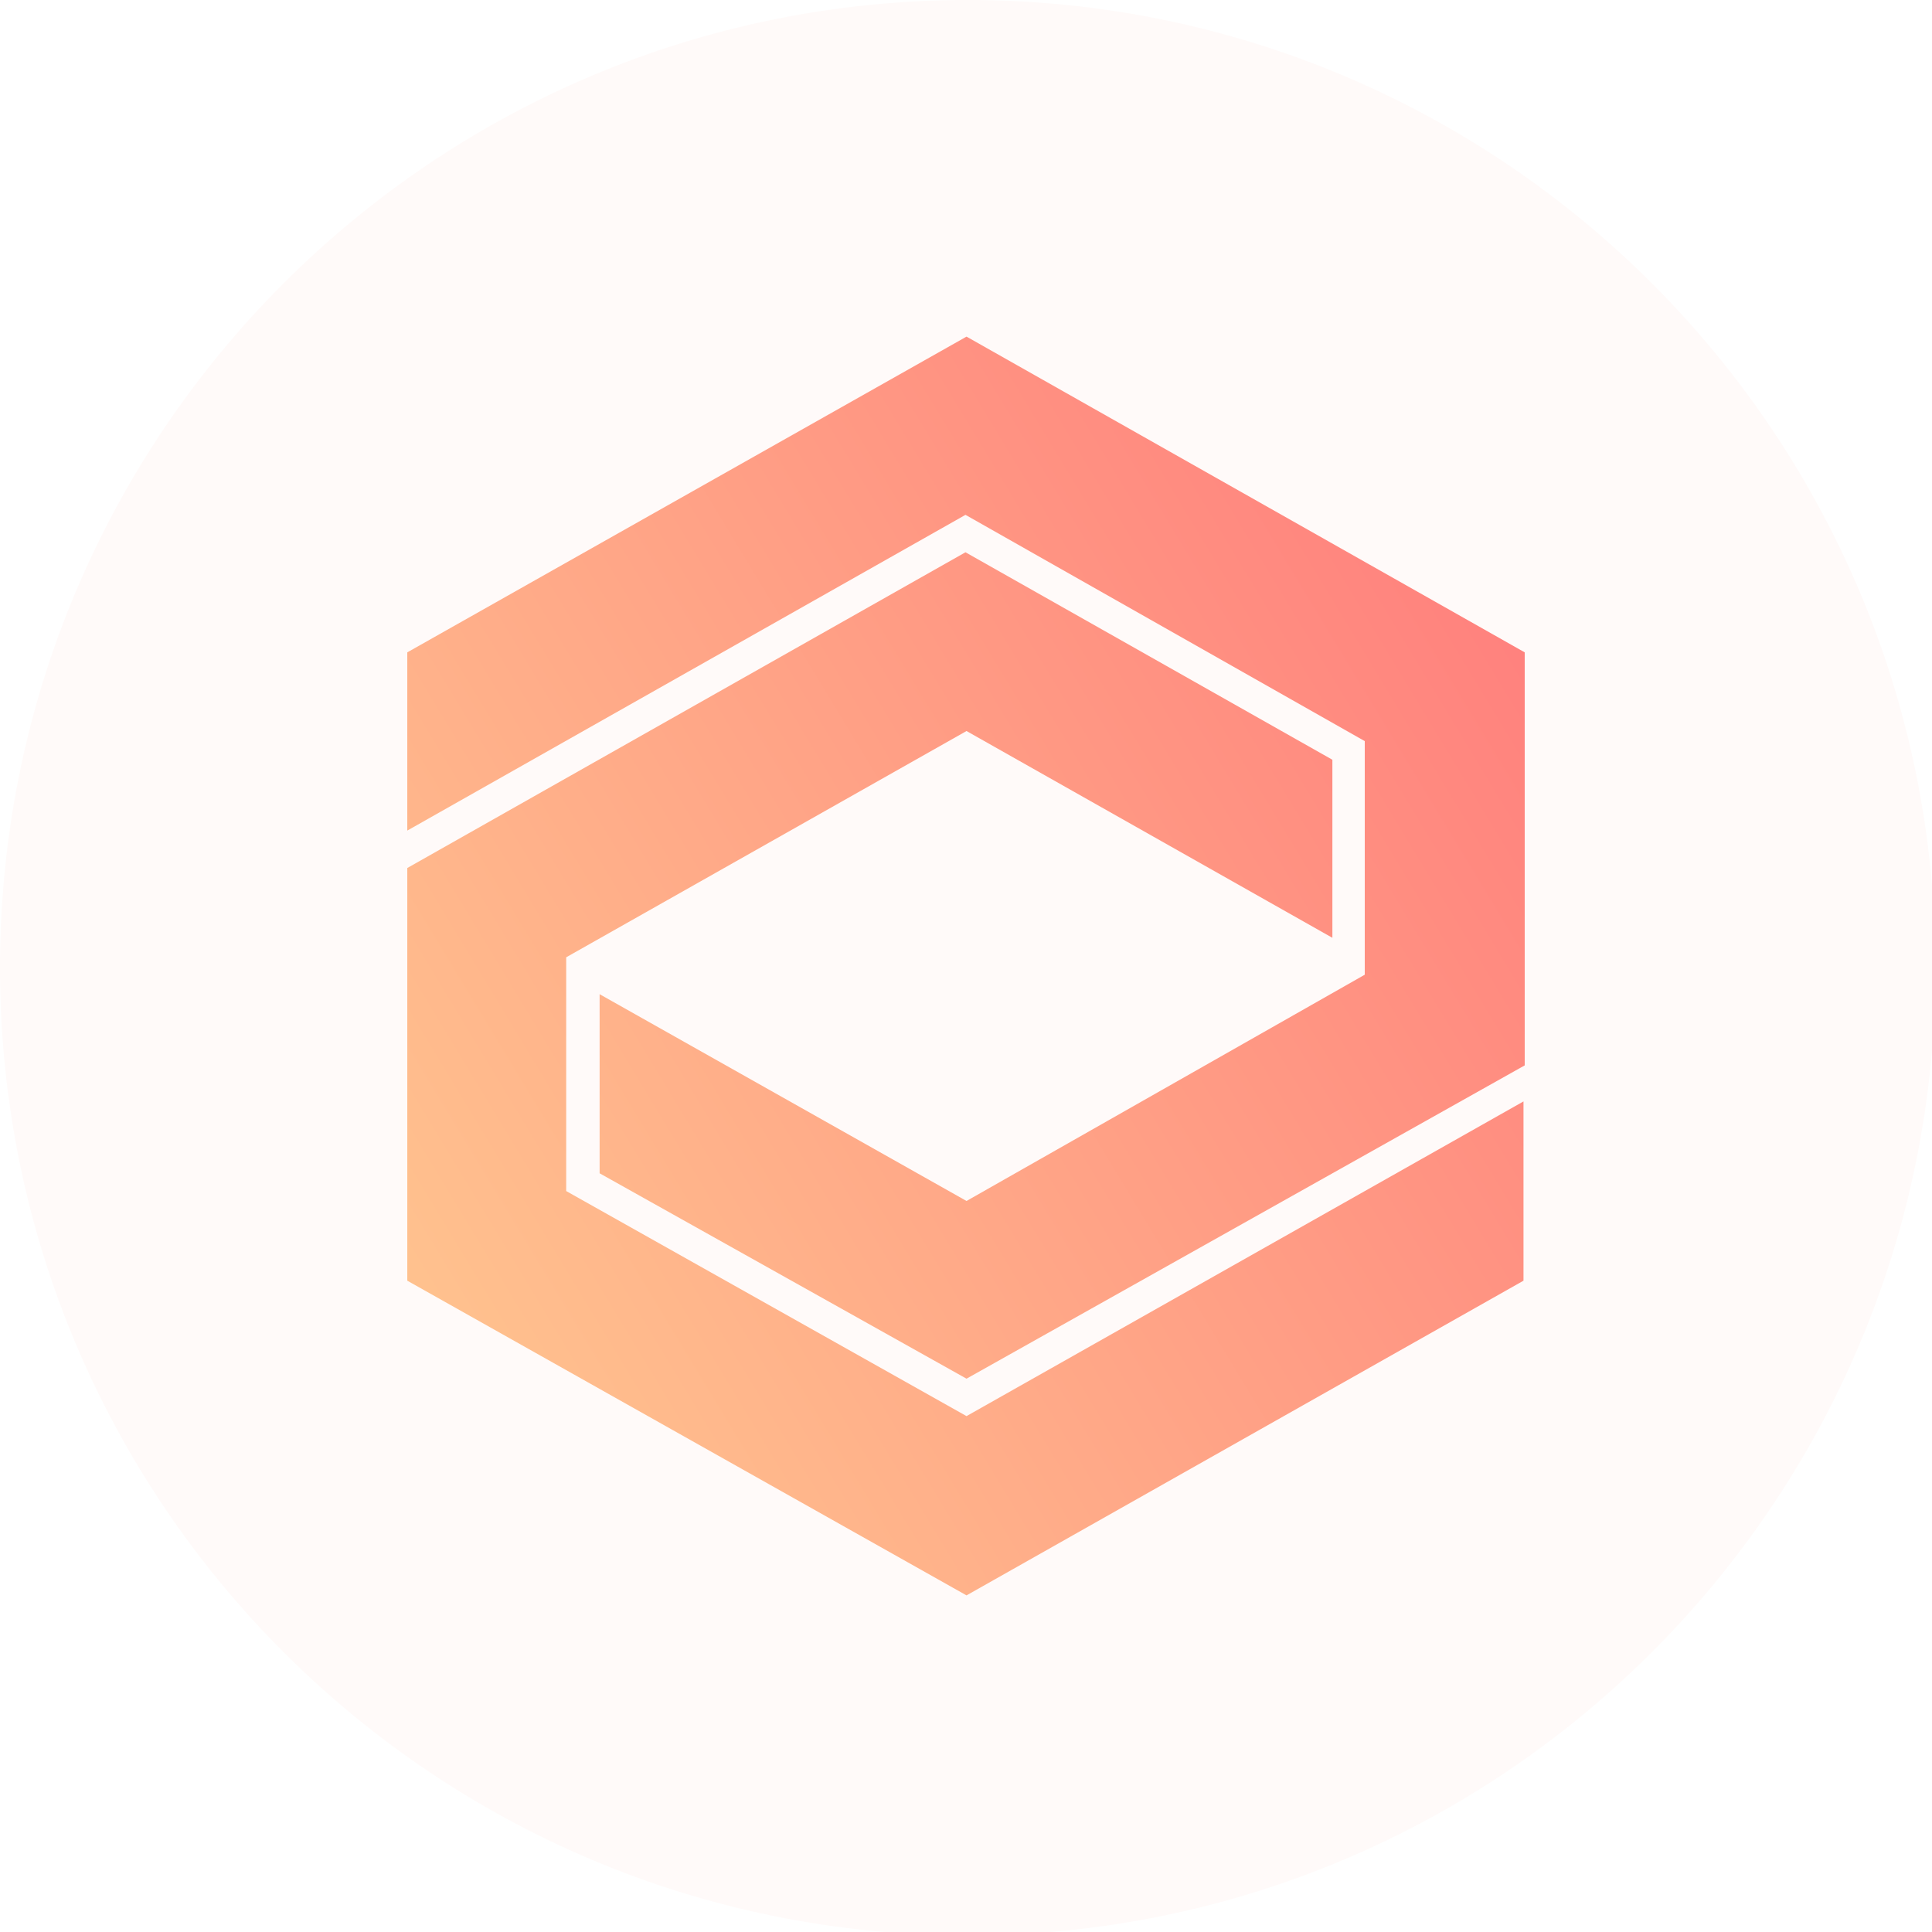
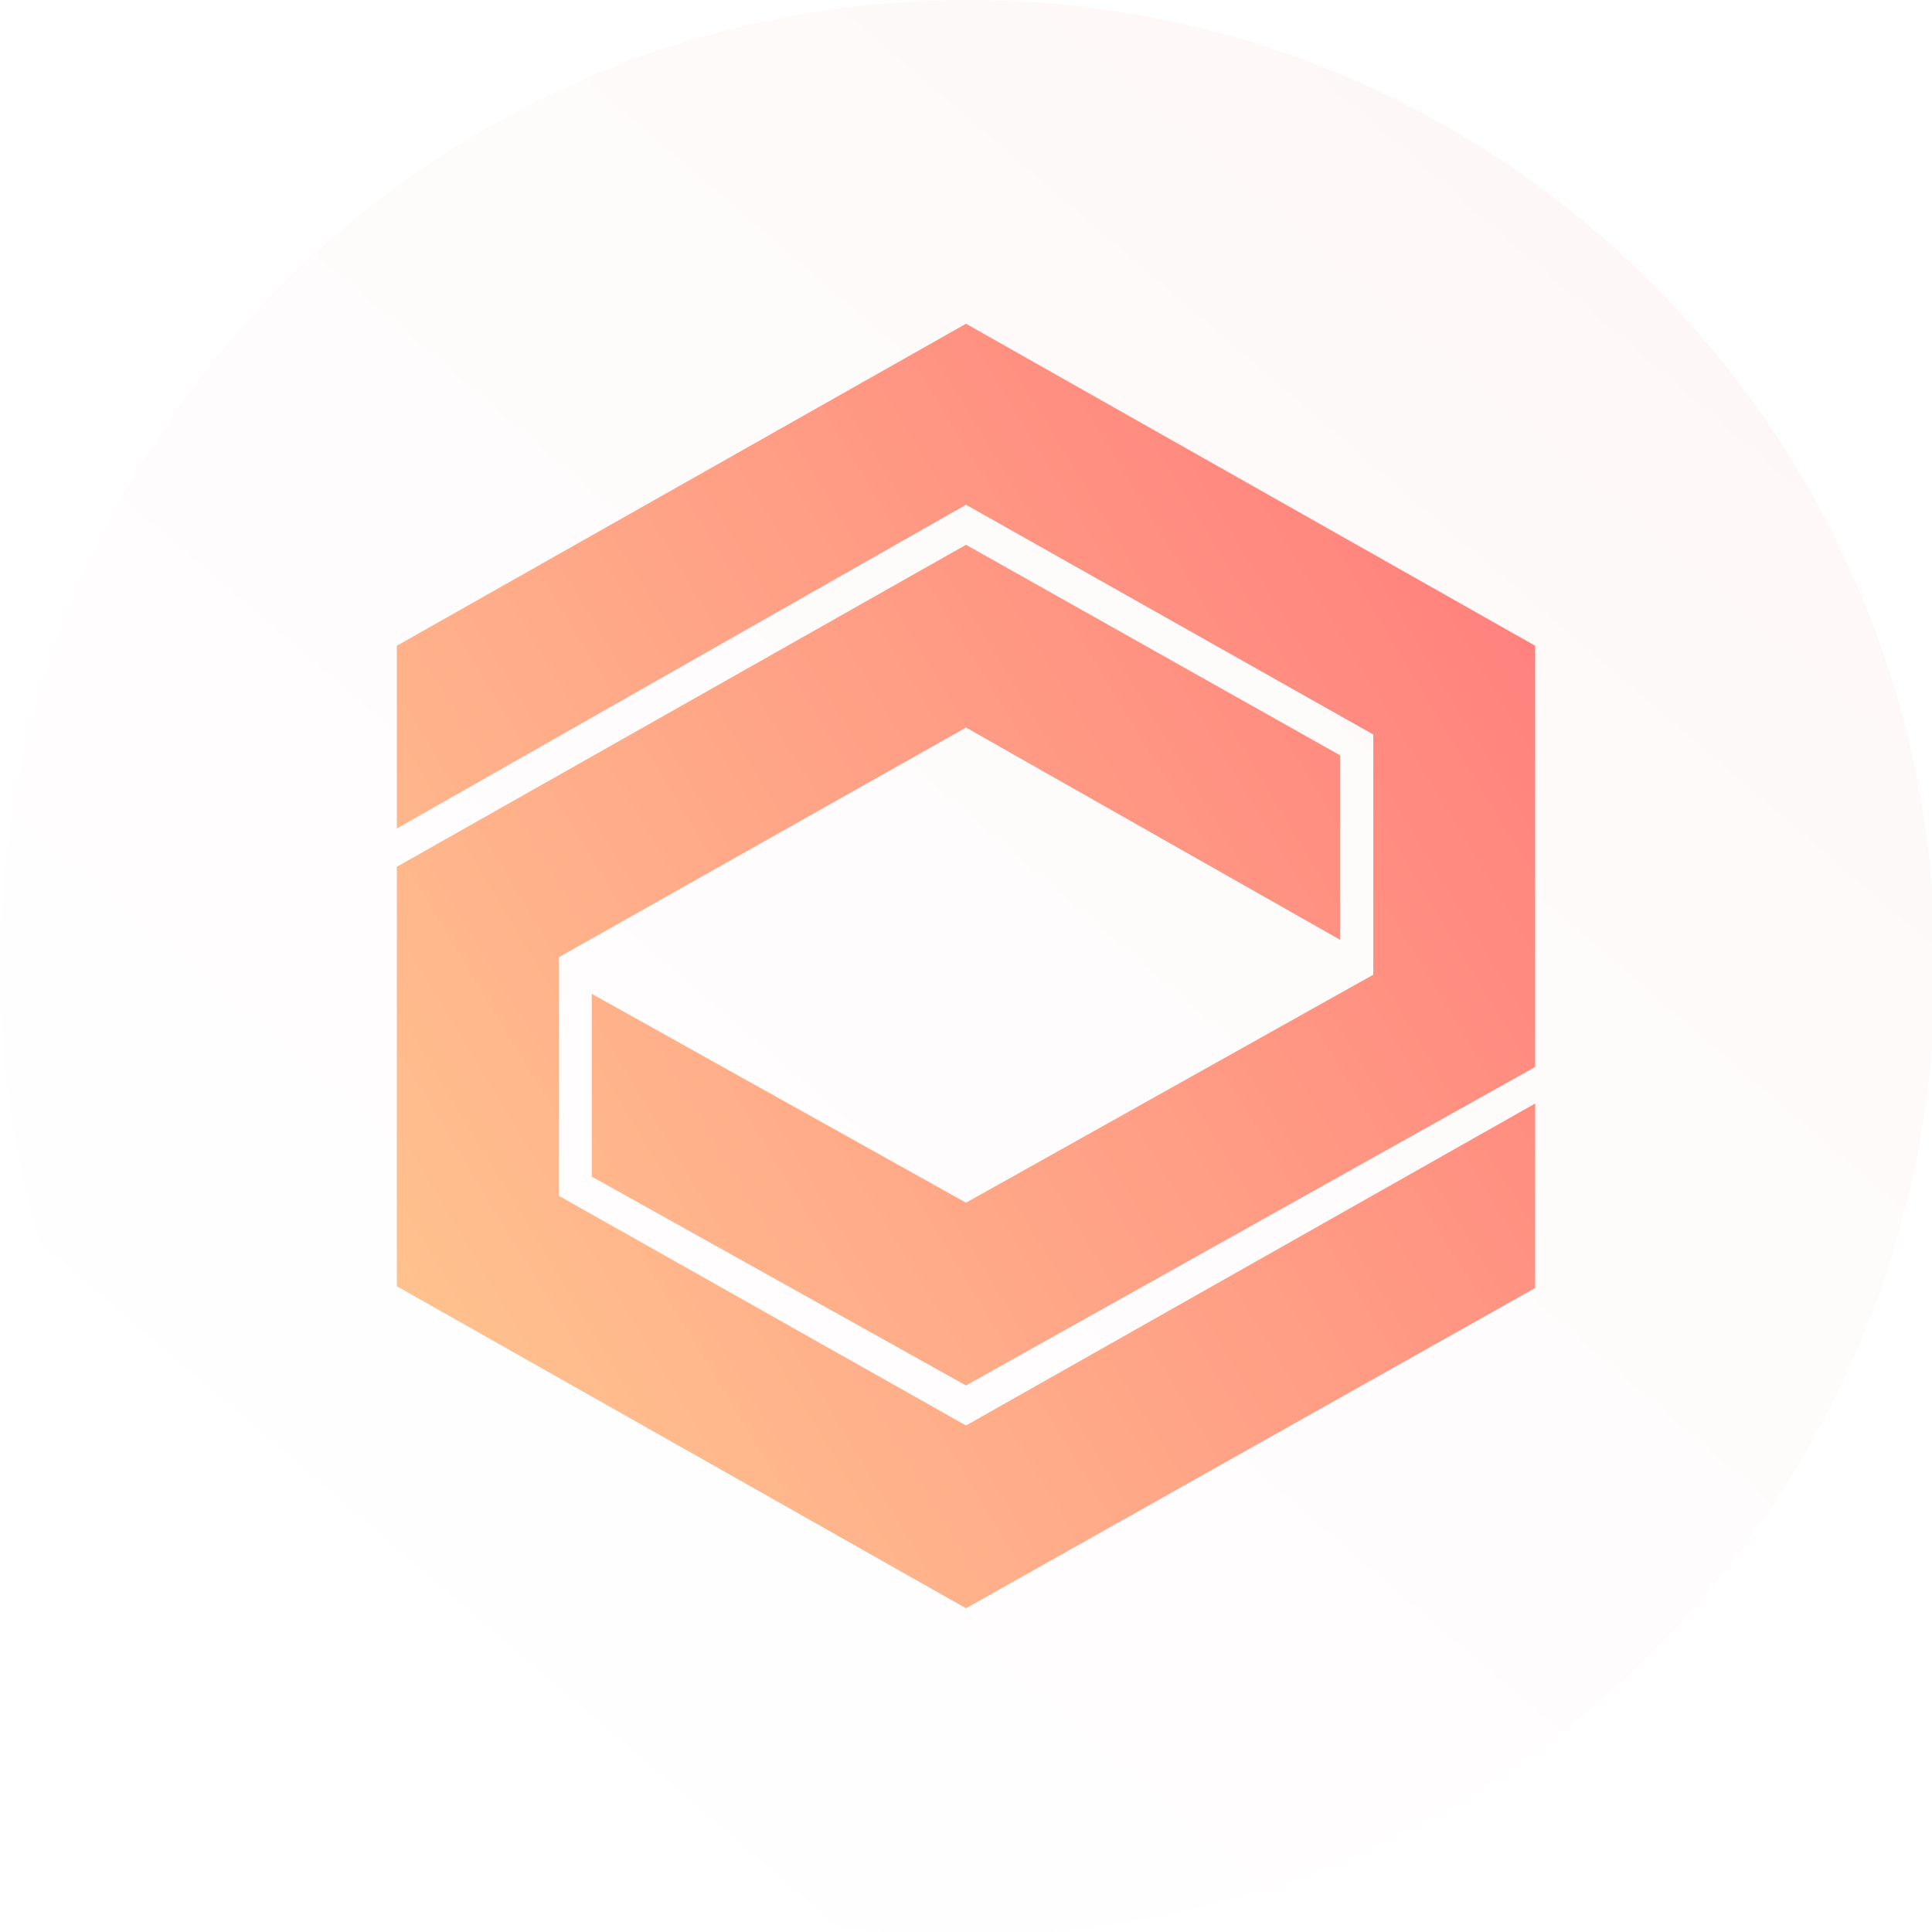
- <svg xmlns="http://www.w3.org/2000/svg" xmlns:xlink="http://www.w3.org/1999/xlink" width="111" height="111" viewBox="0 0 111 111">
+ <svg xmlns="http://www.w3.org/2000/svg" xmlns:xlink="http://www.w3.org/1999/xlink" viewBox="0 0 111 111">
  <defs>
-     <linearGradient id="a" x1="317.34" y1="-353.14" x2="389.3" y2="-309.65" gradientTransform="matrix(1, 0, 0, -1, -294, -272)" gradientUnits="userSpaceOnUse">
+     <linearGradient id="b" x1="19.4" y1="97.8" x2="91.8" y2="13.4" gradientUnits="userSpaceOnUse">
+       <stop offset="0" stop-color="#fff" />
+       <stop offset=".8" stop-color="#fefafa" />
+       <stop offset="1" stop-color="#fef7f7" />
+     </linearGradient>
+     <linearGradient id="a" x1="316.7" y1="-353.7" x2="390.1" y2="-309.3" gradientTransform="matrix(1 0 0 -1 -294 -272)" gradientUnits="userSpaceOnUse">
      <stop offset="0" stop-color="#ffc58f" />
      <stop offset="1" stop-color="#ff7c7c" />
    </linearGradient>
-     <linearGradient id="b" x1="311.86" y1="-344.08" x2="383.83" y2="-300.59" xlink:href="#a" />
+     <linearGradient id="c" x1="311.1" y1="-344.4" x2="384.5" y2="-300.1" xlink:href="#a" />
  </defs>
-   <circle cx="55.6" cy="55.6" r="55.6" fill="#fffaf9" />
-   <path d="M76.55,43.65V53.88L55.53,42l-23,13V68.43l23,12.93,32-18.08v10.3l-32,18.08L23.4,73.58V49.87L55.47,31.73Z" fill="url(#a)" />
-   <path d="M34.45,57.12V67.41l21.08,11.8,32.07-18V37.48L55.53,19.34,23.4,37.48V47.72L55.47,29.58l22.94,13V56L55.53,69Z" fill="url(#b)" />
+   <circle cx="55.6" cy="55.6" r="55.6" fill="url(#b)" />
+   <path d="M77 43.4V54L55.5 41.8 32.1 55v13.7l23.4 13.2 32.7-18.5V74L55.5 92.4 22.8 73.9V49.8l32.7-18.5z" fill="url(#a)" />
+   <path d="M34 57.1v10.5l21.5 12 32.7-18.3V37.1L55.5 18.6 22.8 37.1v10.5L55.5 29l23.4 13.2v13.8L55.5 69.1z" fill="url(#c)" />
</svg>
